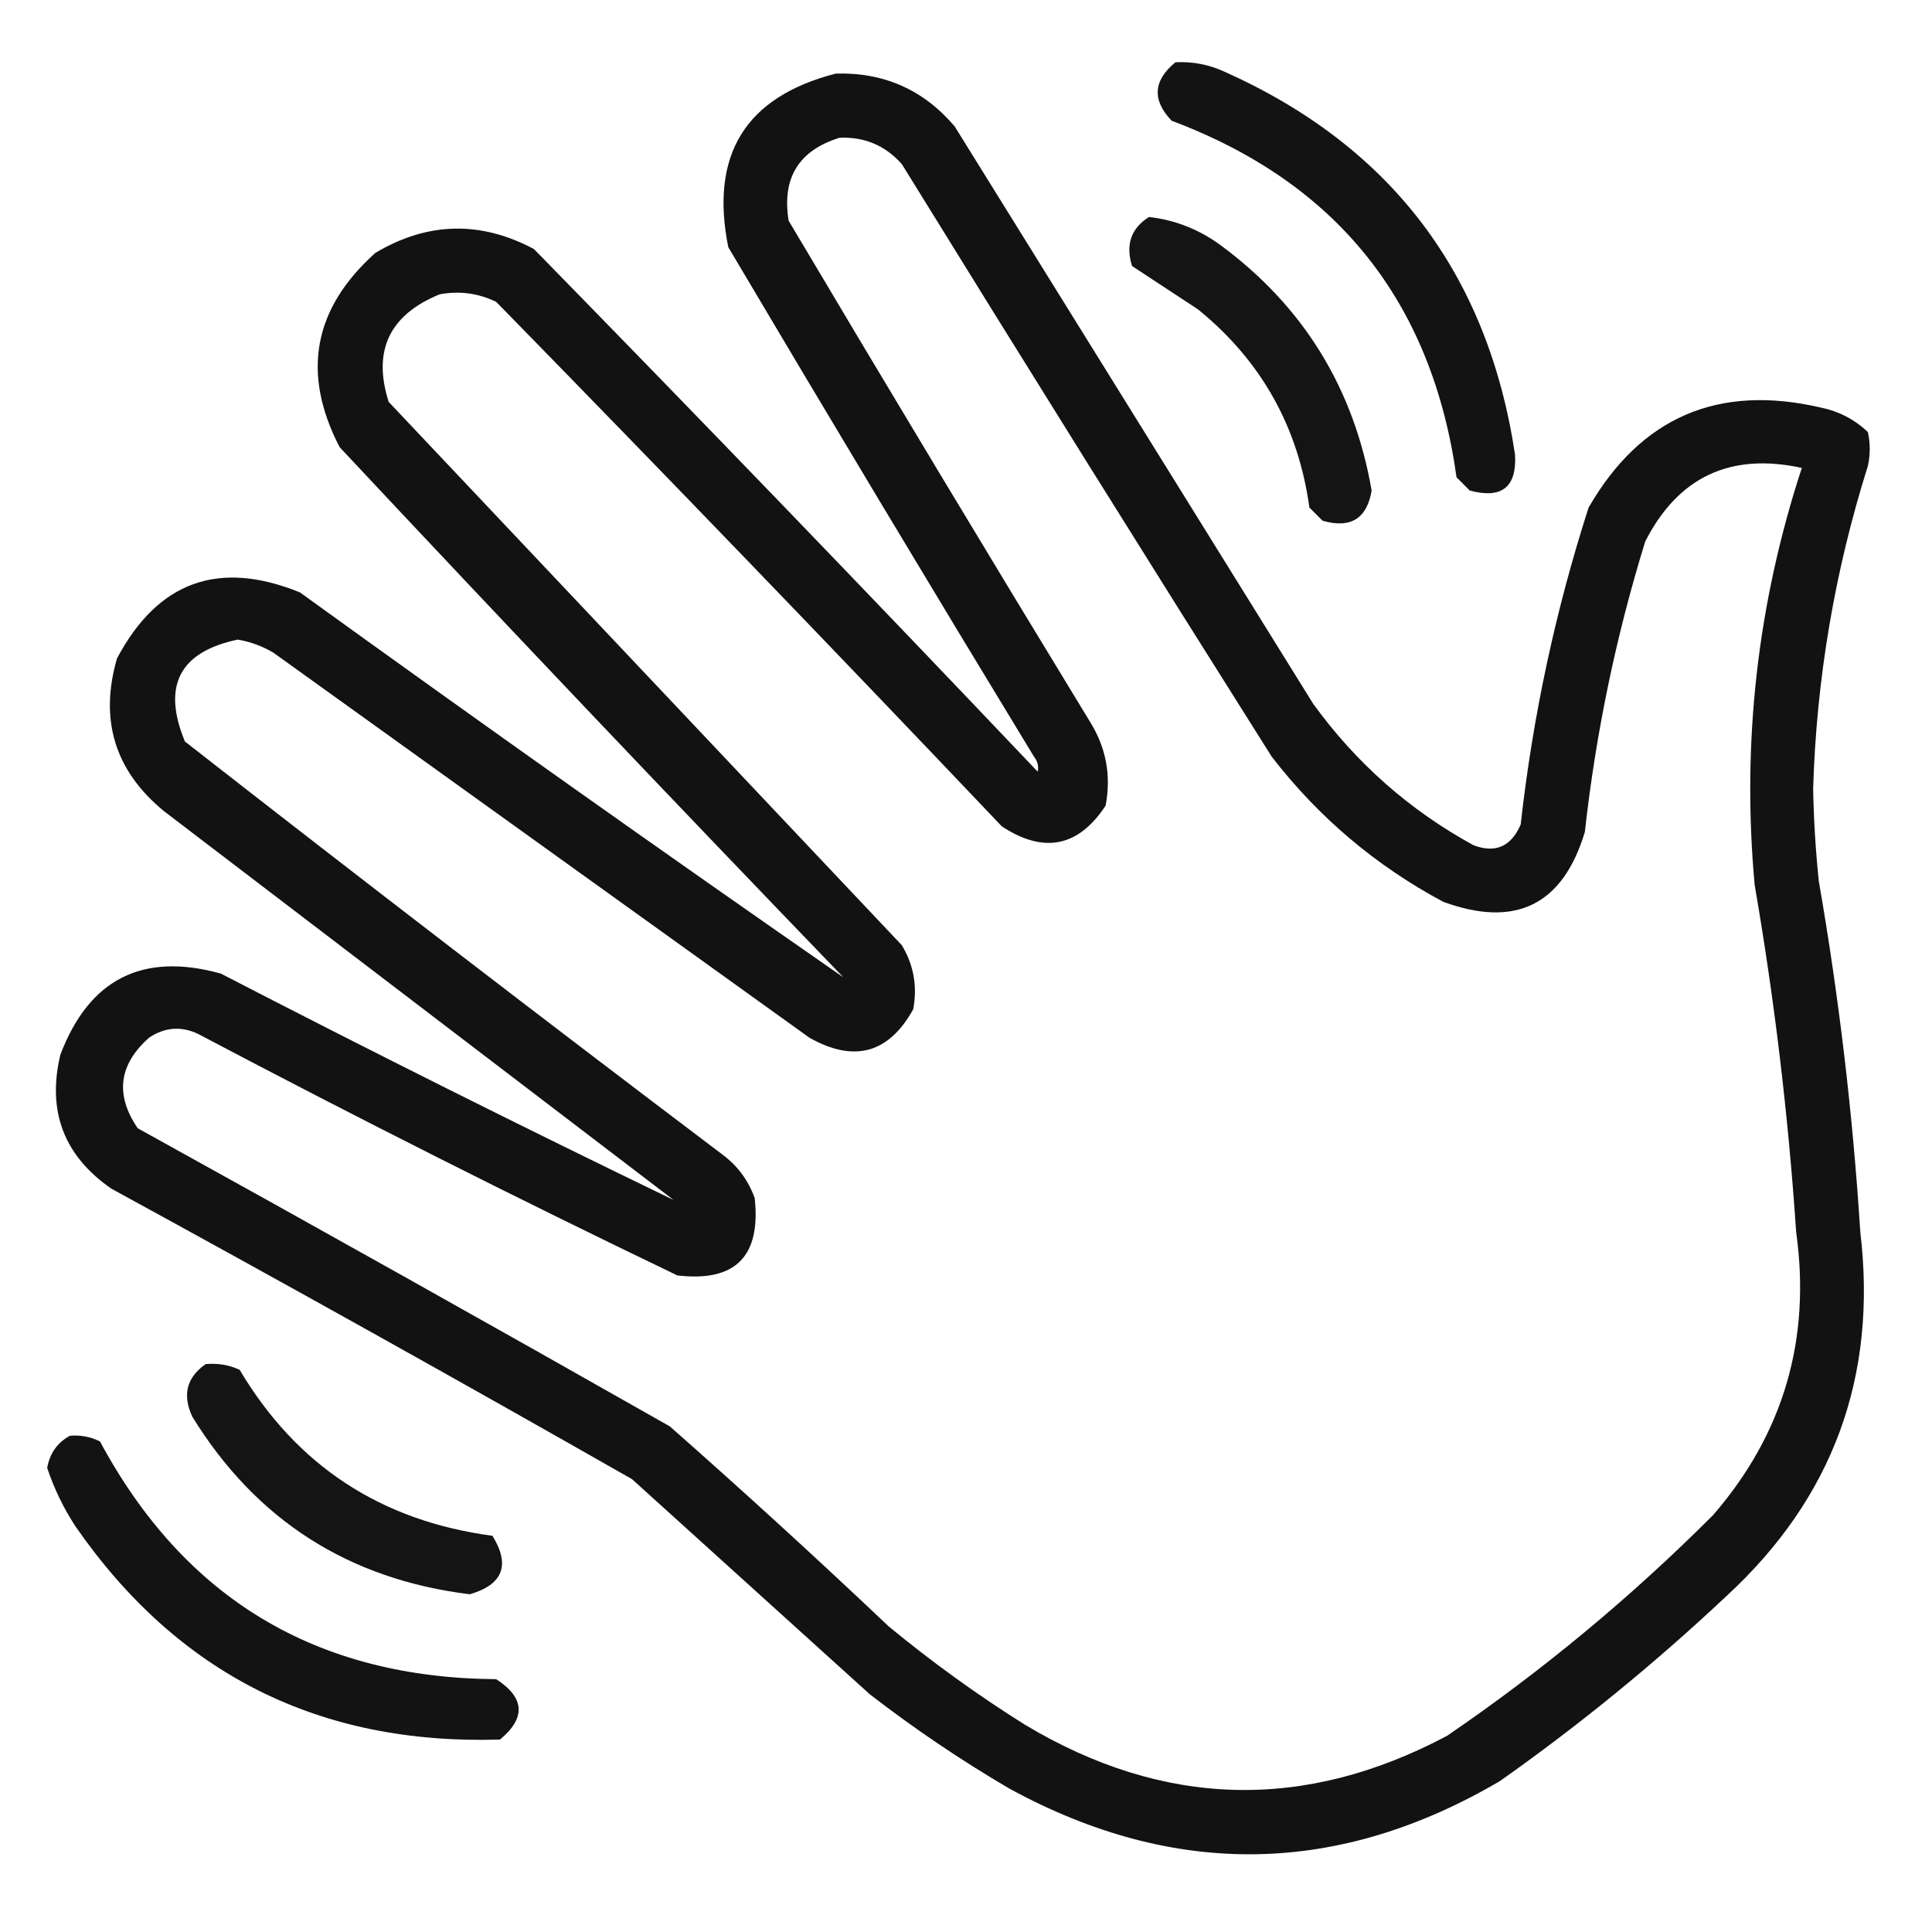
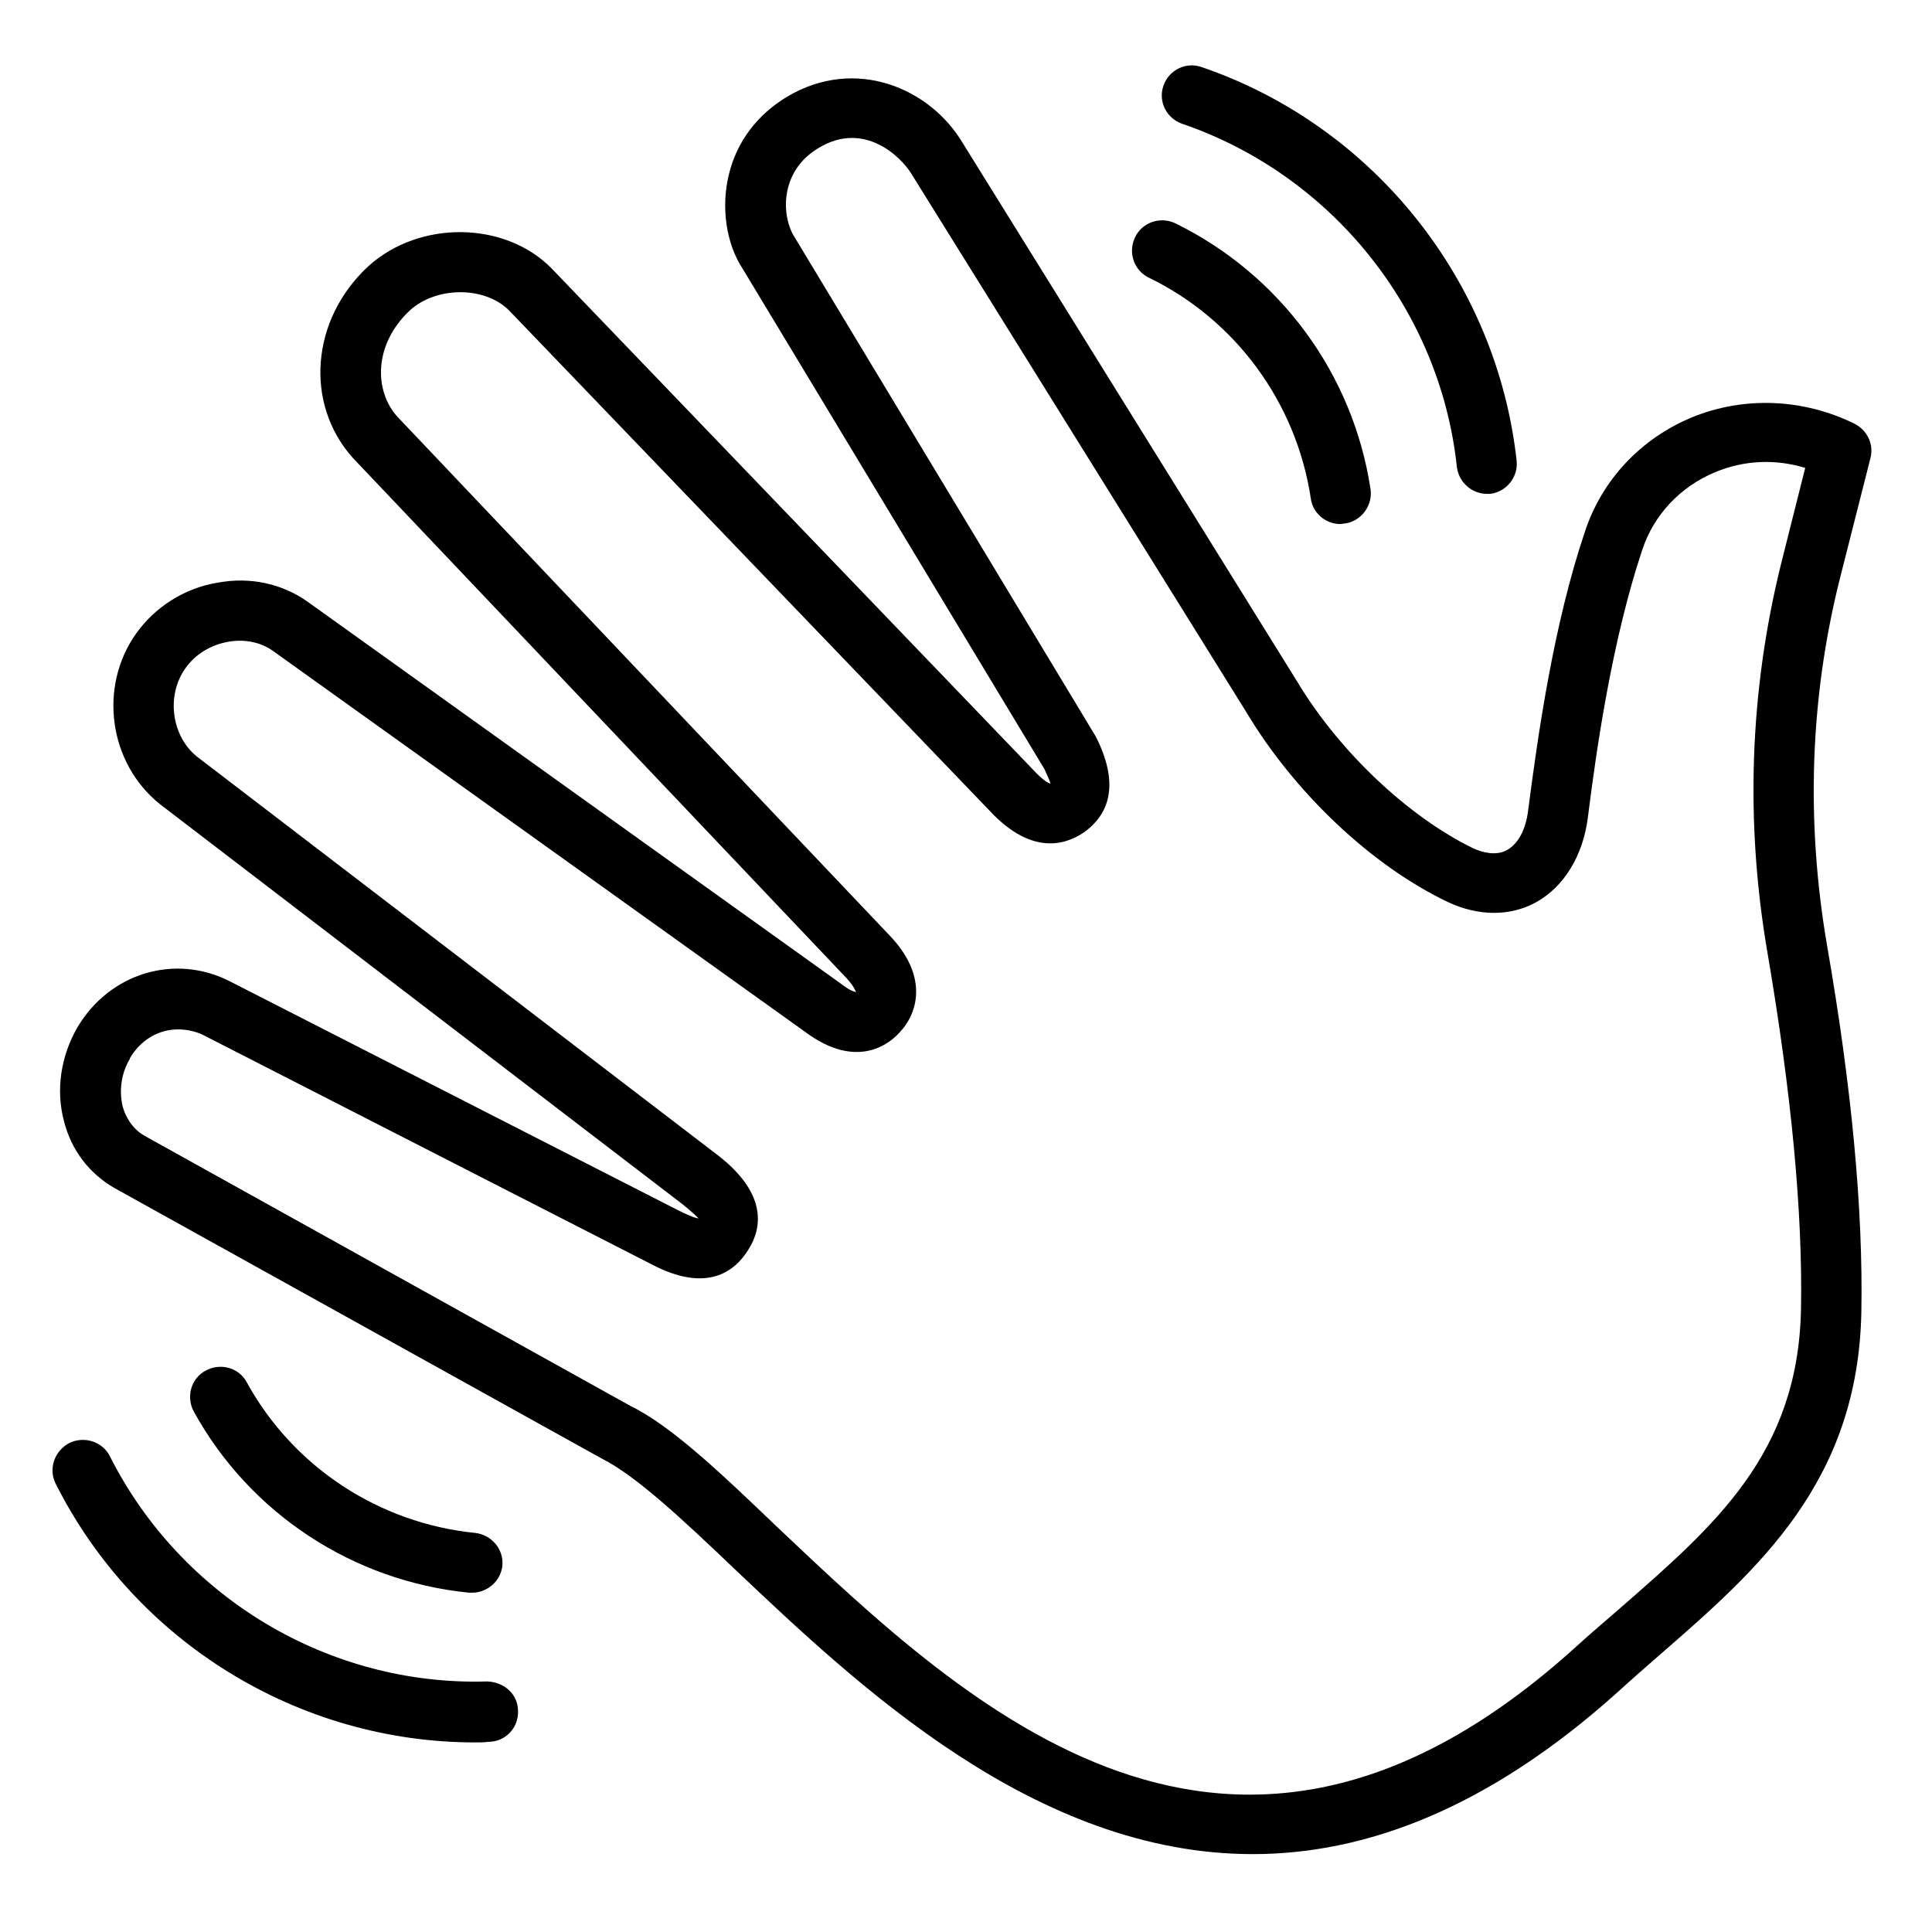
- <svg xmlns="http://www.w3.org/2000/svg" version="1.1" width="512px" height="512px" style="shape-rendering:geometricPrecision; text-rendering:geometricPrecision; image-rendering:optimizeQuality; fill-rule:evenodd; clip-rule:evenodd">
-   <g>
-     <path style="opacity:0.923" fill="#000000" d="M 311.5,16.5 C 316.034,16.267 320.368,17.1 324.5,19C 368.631,38.736 394.297,72.569 401.5,120.5C 401.983,129.108 397.983,132.275 389.5,130C 388.333,128.833 387.167,127.667 386,126.5C 379.497,79.95 354.33,48.45 310.5,32C 305.263,26.521 305.596,21.354 311.5,16.5 Z" />
-   </g>
-   <g>
-     <path style="opacity:0.928" fill="#000000" d="M 221.5,19.5 C 234.26,19.131 244.76,23.797 253,33.5C 284.667,84.5 316.333,135.5 348,186.5C 359.394,202.232 373.56,214.732 390.5,224C 396.304,226.186 400.471,224.353 403,218.5C 406.19,189.883 412.19,161.883 421,134.5C 434.842,110.544 455.342,101.71 482.5,108C 487.312,108.989 491.479,111.156 495,114.5C 495.667,117.5 495.667,120.5 495,123.5C 486.22,151.345 481.387,179.845 480.5,209C 480.654,217.188 481.154,225.355 482,233.5C 487.353,264.303 491.019,295.303 493,326.5C 497.563,364.843 485.73,397.01 457.5,423C 438.602,440.769 418.602,457.102 397.5,472C 354.591,497.189 311.258,497.856 267.5,474C 254.62,466.45 242.287,458.116 230.5,449C 209.5,430 188.5,411 167.5,392C 121.755,365.932 75.755,340.266 29.5,315C 16.927,306.286 12.427,294.453 16,279.5C 23.626,259.437 37.792,252.27 58.5,258C 98.367,278.6 138.367,298.6 178.5,318C 133.5,283.667 88.5,249.333 43.5,215C 30.449,204.308 26.282,190.808 31,174.5C 41.825,154.08 57.992,148.247 79.5,157C 127.343,191.555 175.343,225.555 223.5,259C 178.635,212.469 134.135,165.636 90,118.5C 79.849,98.906 83.016,81.739 99.5,67C 113.331,58.791 127.331,58.458 141.5,66C 186.364,111.863 230.864,158.03 275,204.5C 275.315,203.092 274.982,201.759 274,200.5C 246.748,155.666 219.748,110.666 193,65.5C 188.079,40.978 197.579,25.645 221.5,19.5 Z M 222.5,36.5 C 229.12,36.227 234.62,38.561 239,43.5C 271.416,96.001 304.083,148.335 337,200.5C 349.426,216.595 364.593,229.428 382.5,239C 401.656,246.005 414.156,239.838 420,220.5C 422.904,194.313 428.237,168.647 436,143.5C 444.737,126.384 458.57,119.884 477.5,124C 465.727,159.959 461.56,196.793 465,234.5C 470.259,264.977 473.925,295.644 476,326.5C 479.972,354.968 472.639,379.968 454,401.5C 432.25,423.262 408.75,442.762 383.5,460C 345.654,480.109 308.321,479.109 271.5,457C 258.941,449.108 246.941,440.441 235.5,431C 216.466,412.965 197.133,395.298 177.5,378C 130.662,351.413 83.662,325.08 36.5,299C 30.451,290.158 31.451,282.158 39.5,275C 43.661,272.207 47.994,271.874 52.5,274C 94.429,296.131 136.763,317.465 179.5,338C 194.86,339.815 201.693,332.981 200,317.5C 198.324,312.822 195.491,308.989 191.5,306C 143.715,269.883 96.215,233.383 49,196.5C 42.902,181.753 47.568,172.753 63,169.5C 66.384,170.072 69.551,171.239 72.5,173C 119.833,207 167.167,241 214.5,275C 226.327,281.684 235.494,279.184 242,267.5C 243.162,261.443 242.162,255.777 239,250.5C 193.667,202.5 148.333,154.5 103,106.5C 98.691,92.947 103.191,83.447 116.5,78C 121.734,77.023 126.734,77.69 131.5,80C 176.531,126.03 221.197,172.363 265.5,219C 276.617,226.304 285.783,224.471 293,213.5C 294.499,205.627 293.166,198.294 289,191.5C 262.082,147.333 235.415,102.999 209,58.5C 207.16,47.191 211.66,39.857 222.5,36.5 Z" />
-   </g>
-   <g>
-     <path style="opacity:0.919" fill="#000000" d="M 304.5,57.5 C 311.451,58.304 317.784,60.804 323.5,65C 345.462,81.238 358.795,102.905 363.5,130C 362.246,137.467 357.912,140.134 350.5,138C 349.333,136.833 348.167,135.667 347,134.5C 344.041,113.077 334.208,95.577 317.5,82C 311.667,78.167 305.833,74.333 300,70.5C 298.243,64.825 299.743,60.492 304.5,57.5 Z" />
-   </g>
-   <g>
-     <path style="opacity:0.921" fill="#000000" d="M 54.5,361.5 C 57.649,361.211 60.649,361.711 63.5,363C 78.584,388.395 100.918,403.062 130.5,407C 135.3,414.763 133.3,419.93 124.5,422.5C 92.398,418.542 67.898,402.876 51,375.5C 48.267,369.722 49.434,365.056 54.5,361.5 Z" />
-   </g>
-   <g>
-     <path style="opacity:0.924" fill="#000000" d="M 18.5,380.5 C 21.32,380.248 23.986,380.748 26.5,382C 48.883,423.662 83.883,444.662 131.5,445C 139.088,449.924 139.421,455.257 132.5,461C 84.609,462.471 47.109,443.638 20,404.5C 16.835,399.67 14.335,394.503 12.5,389C 13.187,385.16 15.187,382.327 18.5,380.5 Z" />
+ <svg xmlns="http://www.w3.org/2000/svg" enable-background="new 0 0 32 32" height="512" viewBox="0 0 32 32" width="512">
+   <g id="five_x2C__gesture_x2C__hand_x2C__wave">
+     <g>
+       <g>
+         <path d="m20.75 30.71c-3.6 0-6.53-2.78-8.57-4.71-.88-.84-1.65-1.56-2.21-1.84l-8.07-4.48c-.42-.24-.72-.63-.84-1.11-.14-.52-.05-1.08.22-1.55.53-.9 1.61-1.23 2.52-.77l7.44 3.8c.08.04.27.13.33.13-.03-.03-.11-.11-.26-.23l-8.66-6.63c-.85-.68-1.02-1.94-.4-2.82.31-.44.8-.76 1.36-.85.54-.1 1.07.02 1.49.32l8.81 6.31c.18.14.25.15.27.15-.01-.01-.03-.09-.16-.23l-8.18-8.62c-.8-.9-.69-2.29.26-3.17.85-.77 2.27-.75 3.04.04l8.03 8.36c.14.14.2.16.23.17-.01-.05-.08-.19-.1-.24l-5-8.29c-.27-.41-.36-1.01-.23-1.55.13-.55.47-1 .97-1.3 1.13-.67 2.36-.14 2.9.76l5.54 8.92c.7 1.17 1.85 2.25 2.92 2.77.15.07.38.13.56.03s.31-.33.35-.65c.16-1.24.42-3.08.94-4.62.28-.86.93-1.55 1.78-1.9.86-.35 1.84-.31 2.69.11.21.11.32.34.26.57l-.51 2.01c-.49 1.96-.56 4-.21 6.05.41 2.35.6 4.39.57 6.07-.05 2.83-1.72 4.28-3.34 5.69-.23.2-.47.41-.7.62-2.16 1.94-4.19 2.68-6.04 2.68zm-17.8-13.66c-.32 0-.62.17-.8.48v.01c-.14.23-.18.52-.12.78.04.15.14.36.36.49l8.04 4.47c.68.33 1.49 1.1 2.43 2 3.19 3.02 7.55 7.16 13.25 1.99.24-.22.48-.42.72-.63 1.58-1.38 2.95-2.56 3-4.95.03-1.61-.16-3.59-.55-5.88-.38-2.19-.3-4.37.22-6.47l.4-1.59c-.49-.15-1.01-.13-1.49.07-.58.24-1.02.71-1.21 1.29-.49 1.47-.75 3.23-.9 4.43-.08.63-.39 1.14-.85 1.4-.43.24-.96.24-1.47 0-1.26-.6-2.54-1.81-3.34-3.15l-5.55-8.92c-.16-.26-.77-.88-1.53-.42-.27.16-.44.39-.51.67-.08.32 0 .63.1.79l5 8.29c.44.87.15 1.32-.16 1.56-.27.2-.82.44-1.52-.25l-8.04-8.37c-.4-.4-1.2-.4-1.64 0-.61.57-.59 1.34-.21 1.76l8.16 8.6c.61.64.49 1.24.17 1.59-.14.16-.69.67-1.59-.01l-8.8-6.3c-.2-.14-.46-.2-.74-.15-.29.05-.55.21-.71.44-.32.45-.23 1.12.19 1.46l8.65 6.62c.8.63.71 1.19.49 1.54-.23.38-.7.73-1.61.25l-7.45-3.81c-.12-.05-.25-.08-.39-.08z" fill="rgb(0,0,0)" />
+       </g>
+       <g>
+         <path d="m7.87 28.86c-2.92 0-5.63-1.66-6.95-4.29-.12-.24-.02-.54.23-.67.25-.12.55-.02.67.22 1.18 2.34 3.63 3.81 6.25 3.73.28.01.51.21.51.49.01.28-.21.51-.49.51-.07.01-.14.01-.22.01z" fill="rgb(0,0,0)" />
+       </g>
+       <g>
+         <path d="m7.82 26.38c-.02 0-.03 0-.05 0-1.92-.19-3.63-1.31-4.56-3-.13-.24-.05-.55.2-.68.24-.13.55-.05.68.2.77 1.4 2.19 2.33 3.78 2.49.27.03.48.27.45.55-.03.25-.25.44-.5.44z" fill="rgb(0,0,0)" />
+       </g>
+       <g>
+         <path d="m24.63 8.18c-.25 0-.47-.19-.5-.45-.28-2.6-2.07-4.83-4.55-5.68-.26-.09-.4-.37-.31-.63s.37-.4.63-.31c2.84.97 4.89 3.53 5.22 6.52.03.27-.17.52-.44.55-.01 0-.03 0-.05 0z" fill="rgb(0,0,0)" />
+       </g>
+       <g>
+         <path d="m22.2 8.68c-.24 0-.46-.18-.49-.43-.24-1.58-1.24-2.95-2.68-3.65-.25-.12-.35-.42-.23-.67s.42-.35.67-.23c1.73.85 2.94 2.49 3.23 4.4.04.27-.15.53-.42.57-.03 0-.05.01-.08.01z" fill="rgb(0,0,0)" />
+       </g>
+     </g>
  </g>
</svg>
